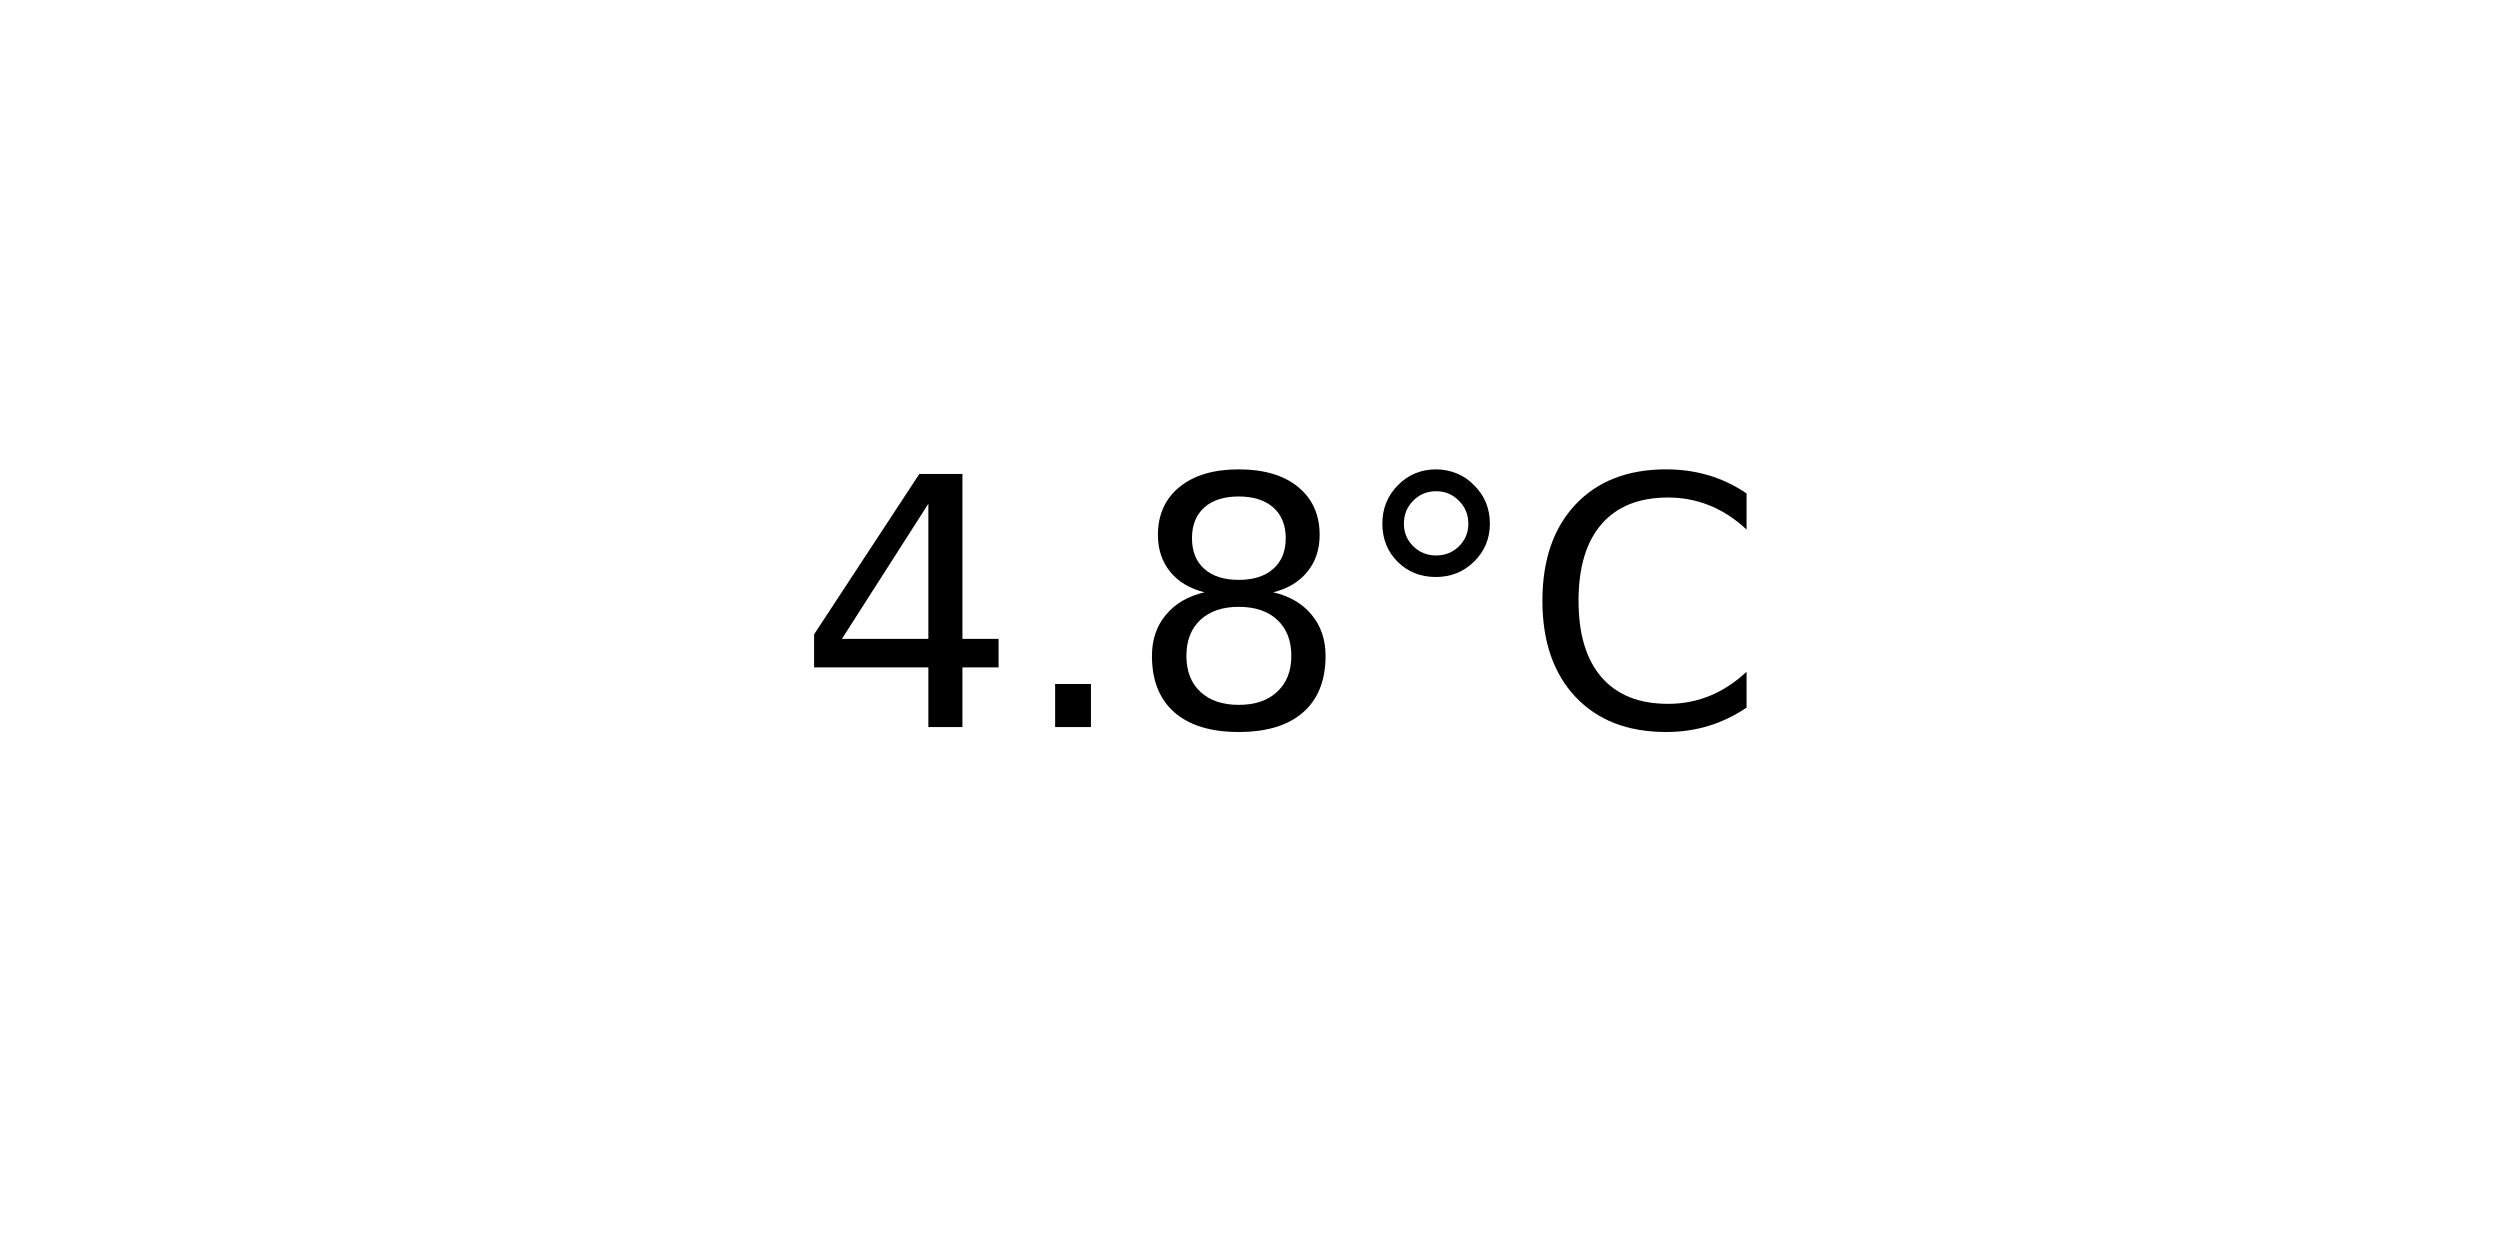
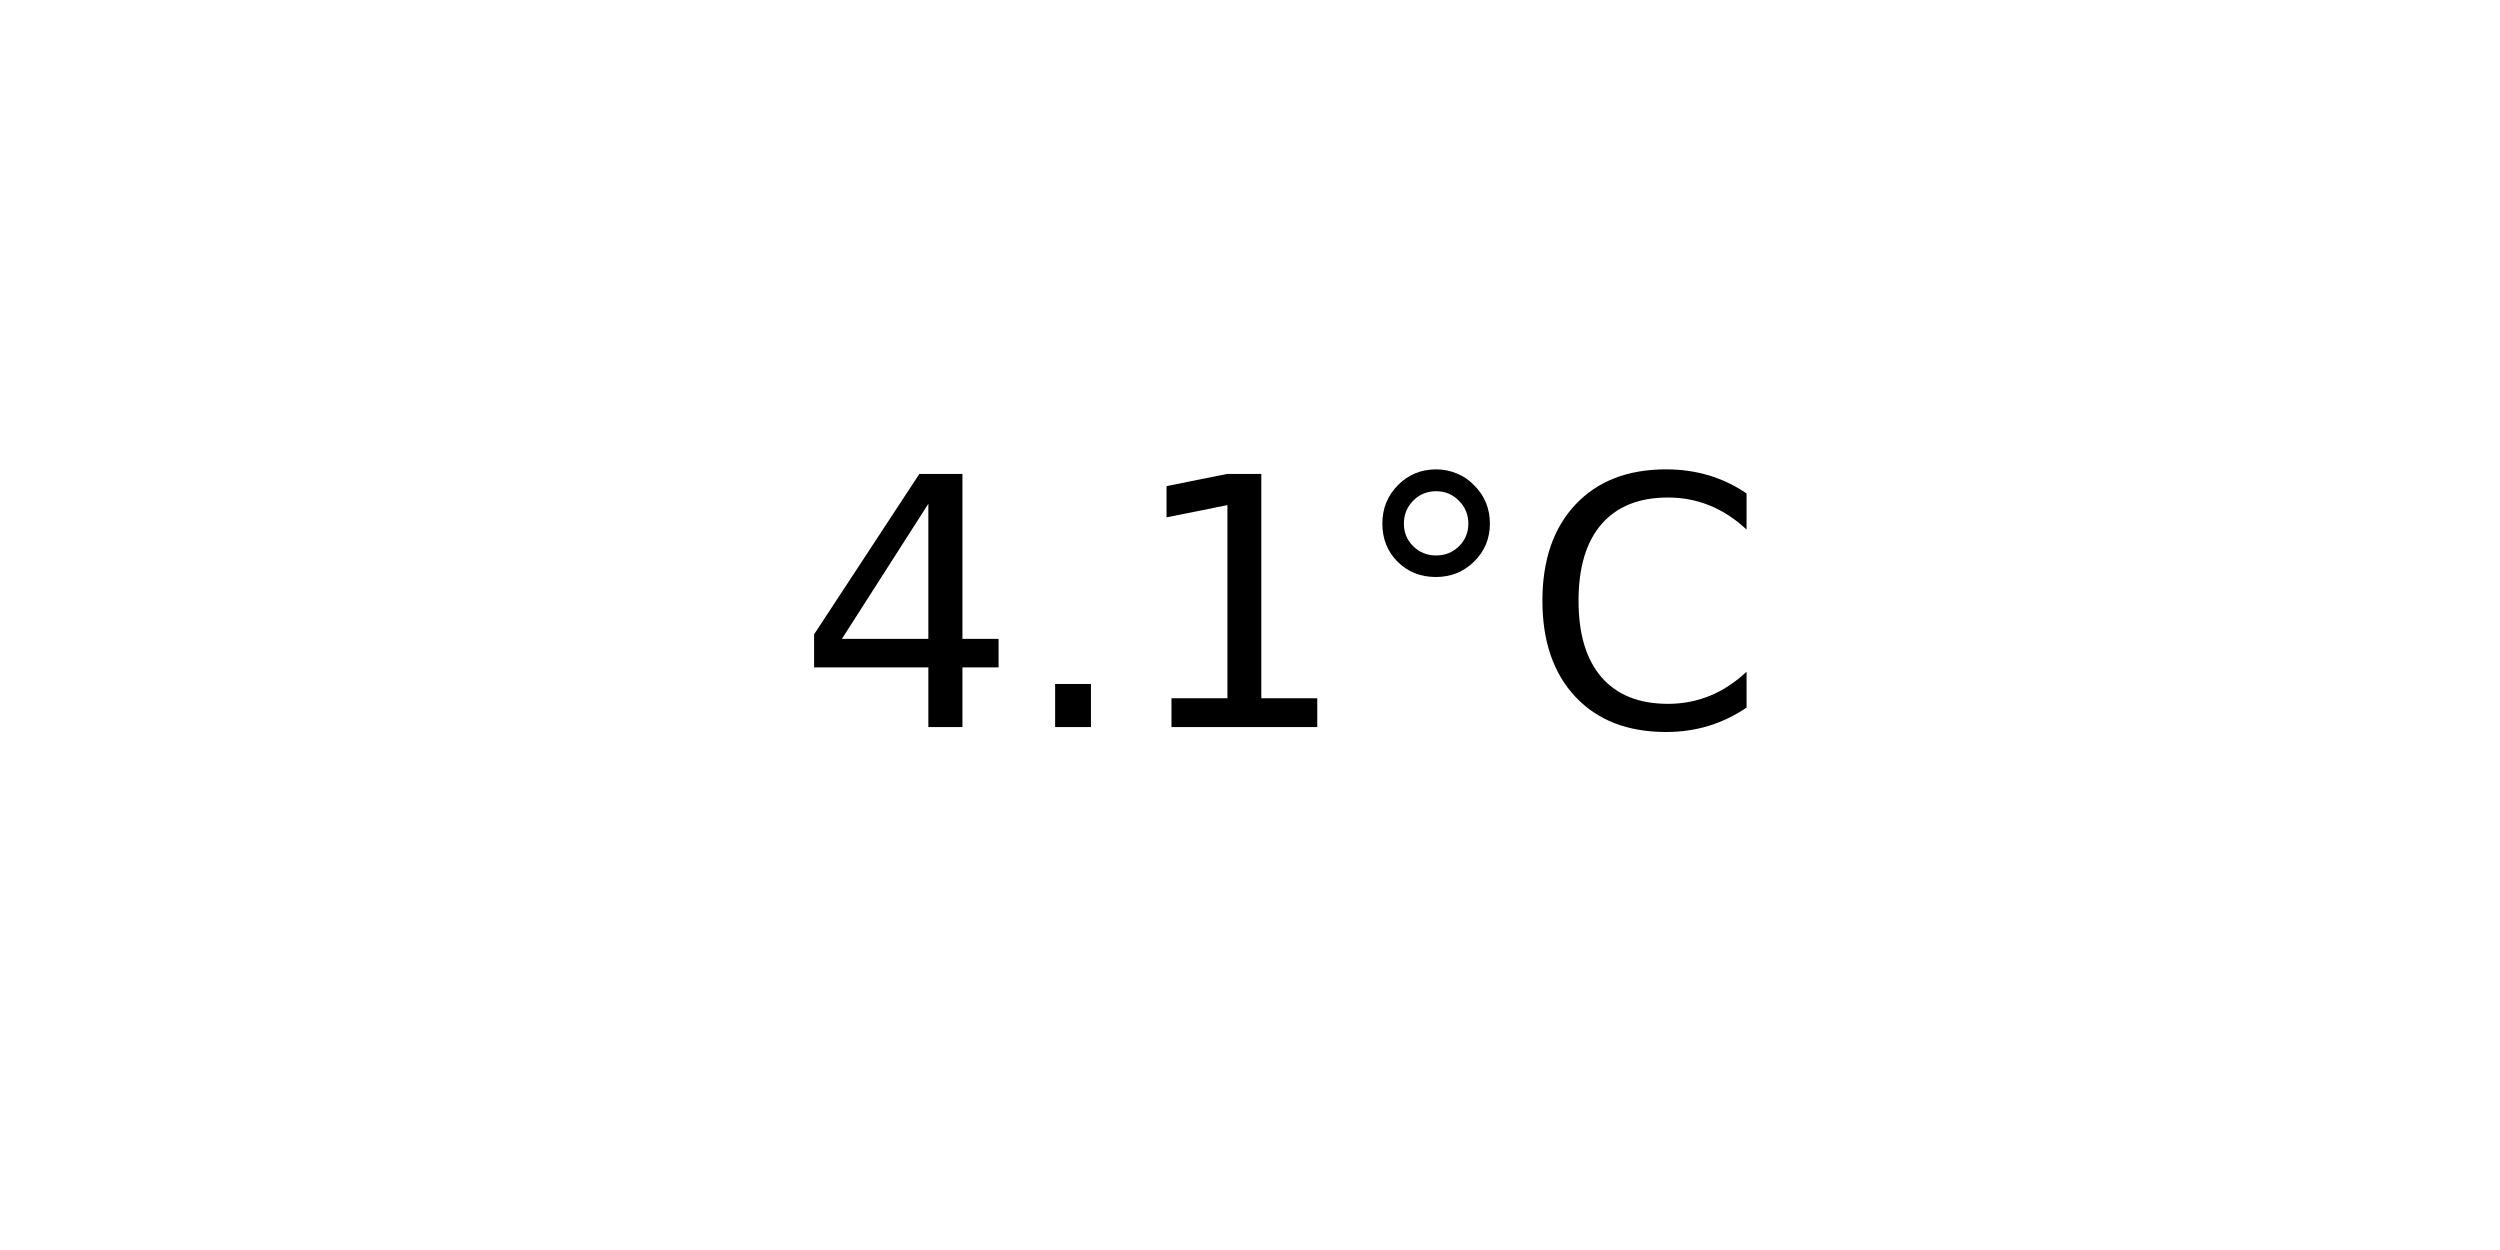
<svg xmlns="http://www.w3.org/2000/svg" xmlns:xlink="http://www.w3.org/1999/xlink" width="72pt" height="36pt" viewBox="0 0 72 36" version="1.1">
  <defs>
    <style type="text/css">*{stroke-linejoin: round; stroke-linecap: butt}</style>
  </defs>
  <g id="figure_1">
    <g id="axes_1">
      <g id="text_1">
        <g transform="translate(22.95703 20.93937) scale(0.1 -0.1)">
          <defs>
            <path id="DejaVuSans-34" d="M 2419 4116  L 825 1625  L 2419 1625  L 2419 4116  z M 2253 4666  L 3047 4666  L 3047 1625  L 3713 1625  L 3713 1100  L 3047 1100  L 3047 0  L 2419 0  L 2419 1100  L 313 1100  L 313 1709  L 2253 4666  z " transform="scale(0.015625)" />
            <path id="DejaVuSans-2e" d="M 684 794  L 1344 794  L 1344 0  L 684 0  L 684 794  z " transform="scale(0.015625)" />
-             <path id="DejaVuSans-38" d="M 2034 2216  Q 1584 2216 1326 1975  Q 1069 1734 1069 1313  Q 1069 891 1326 650  Q 1584 409 2034 409  Q 2484 409 2743 651  Q 3003 894 3003 1313  Q 3003 1734 2745 1975  Q 2488 2216 2034 2216  z M 1403 2484  Q 997 2584 770 2862  Q 544 3141 544 3541  Q 544 4100 942 4425  Q 1341 4750 2034 4750  Q 2731 4750 3128 4425  Q 3525 4100 3525 3541  Q 3525 3141 3298 2862  Q 3072 2584 2669 2484  Q 3125 2378 3379 2068  Q 3634 1759 3634 1313  Q 3634 634 3220 271  Q 2806 -91 2034 -91  Q 1263 -91 848 271  Q 434 634 434 1313  Q 434 1759 690 2068  Q 947 2378 1403 2484  z M 1172 3481  Q 1172 3119 1398 2916  Q 1625 2713 2034 2713  Q 2441 2713 2670 2916  Q 2900 3119 2900 3481  Q 2900 3844 2670 4047  Q 2441 4250 2034 4250  Q 1625 4250 1398 4047  Q 1172 3844 1172 3481  z " transform="scale(0.015625)" />
+             <path id="DejaVuSans-31" d="M 794 531  L 1825 531  L 1825 4091  L 703 3866  L 703 4441  L 1819 4666  L 2450 4666  L 2450 531  L 3481 531  L 3481 0  L 794 0  L 794 531  z " transform="scale(0.015625)" />
            <path id="DejaVuSans-b0" d="M 1600 4347  Q 1350 4347 1178 4173  Q 1006 4000 1006 3750  Q 1006 3503 1178 3333  Q 1350 3163 1600 3163  Q 1850 3163 2022 3333  Q 2194 3503 2194 3750  Q 2194 3997 2020 4172  Q 1847 4347 1600 4347  z M 1600 4750  Q 1800 4750 1984 4673  Q 2169 4597 2303 4453  Q 2447 4313 2519 4134  Q 2591 3956 2591 3750  Q 2591 3338 2302 3052  Q 2013 2766 1594 2766  Q 1172 2766 890 3047  Q 609 3328 609 3750  Q 609 4169 896 4459  Q 1184 4750 1600 4750  z " transform="scale(0.015625)" />
            <path id="DejaVuSans-43" d="M 4122 4306  L 4122 3641  Q 3803 3938 3442 4084  Q 3081 4231 2675 4231  Q 1875 4231 1450 3742  Q 1025 3253 1025 2328  Q 1025 1406 1450 917  Q 1875 428 2675 428  Q 3081 428 3442 575  Q 3803 722 4122 1019  L 4122 359  Q 3791 134 3420 21  Q 3050 -91 2638 -91  Q 1578 -91 968 557  Q 359 1206 359 2328  Q 359 3453 968 4101  Q 1578 4750 2638 4750  Q 3056 4750 3426 4639  Q 3797 4528 4122 4306  z " transform="scale(0.015625)" />
          </defs>
          <use xlink:href="#DejaVuSans-34" />
          <use xlink:href="#DejaVuSans-2e" x="63.623" />
-           <use xlink:href="#DejaVuSans-38" x="95.41" />
+           <use xlink:href="#DejaVuSans-31" x="95.41" />
          <use xlink:href="#DejaVuSans-b0" x="159.033" />
          <use xlink:href="#DejaVuSans-43" x="209.033" />
        </g>
      </g>
    </g>
  </g>
</svg>
